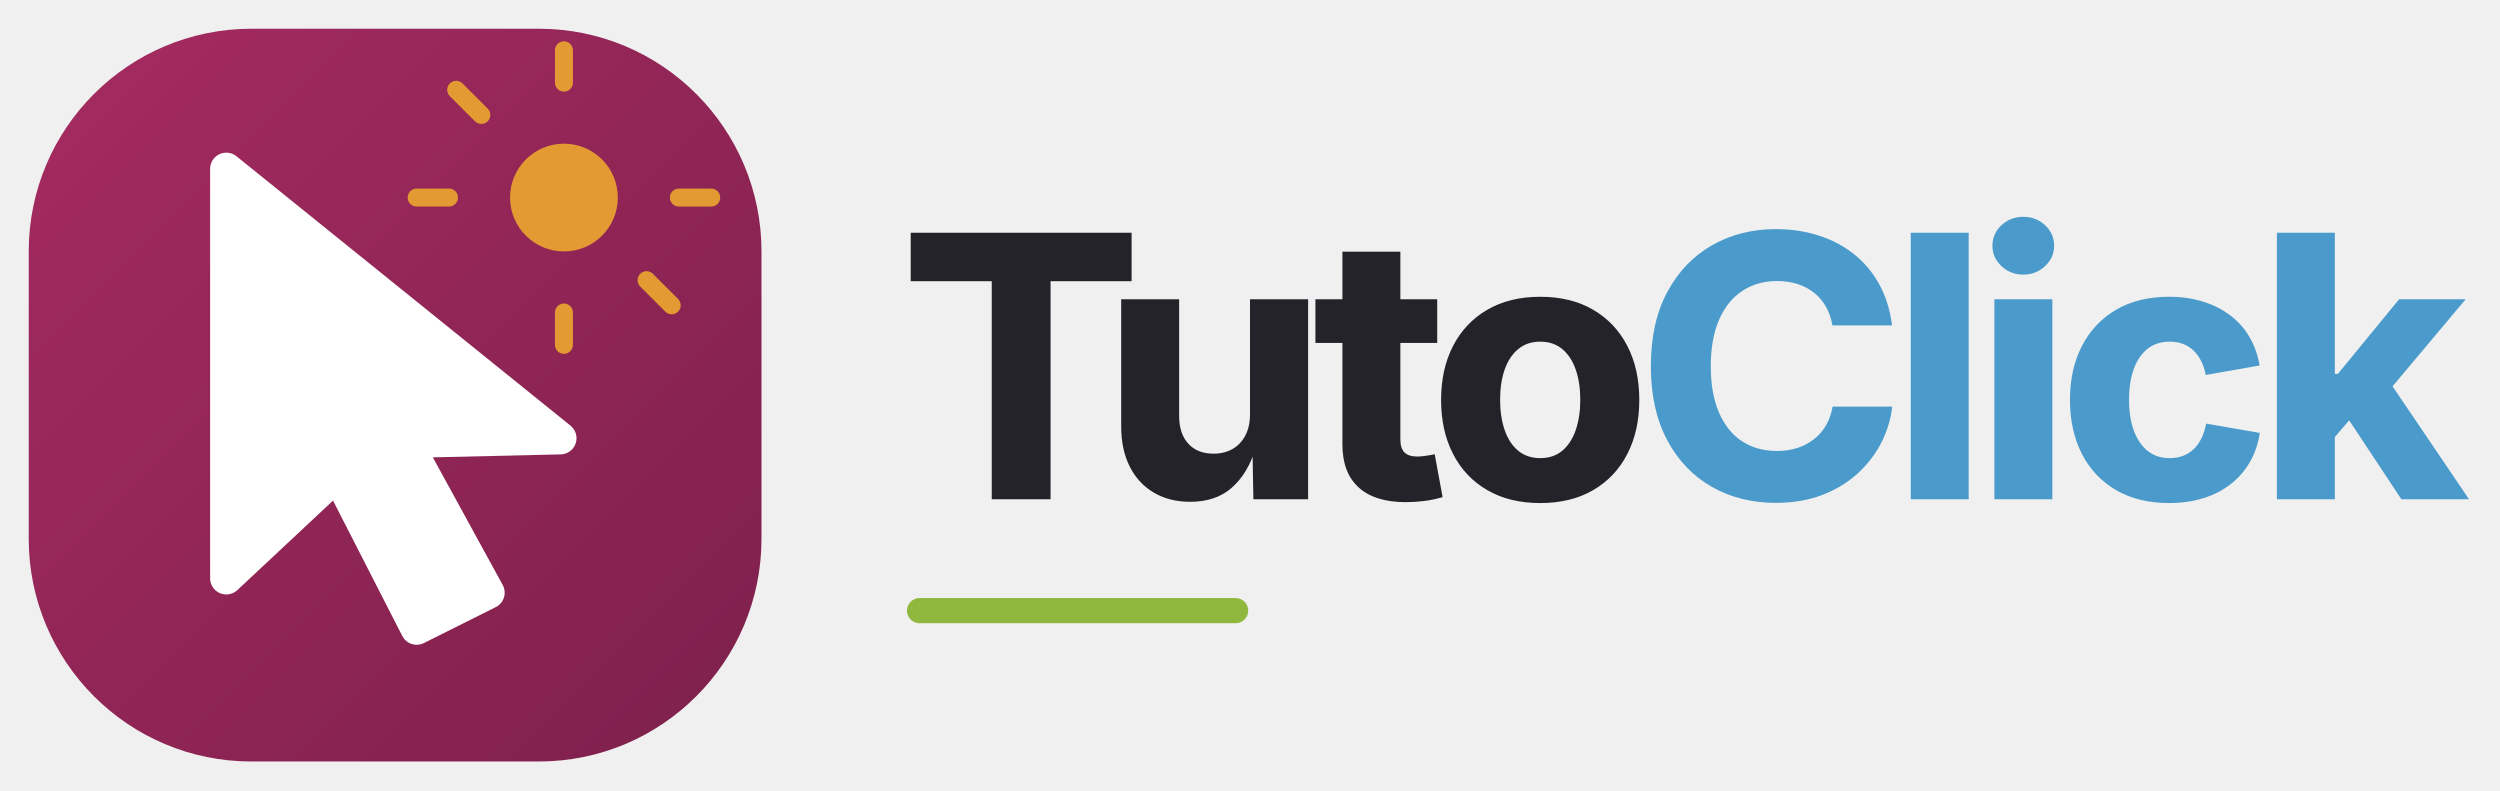
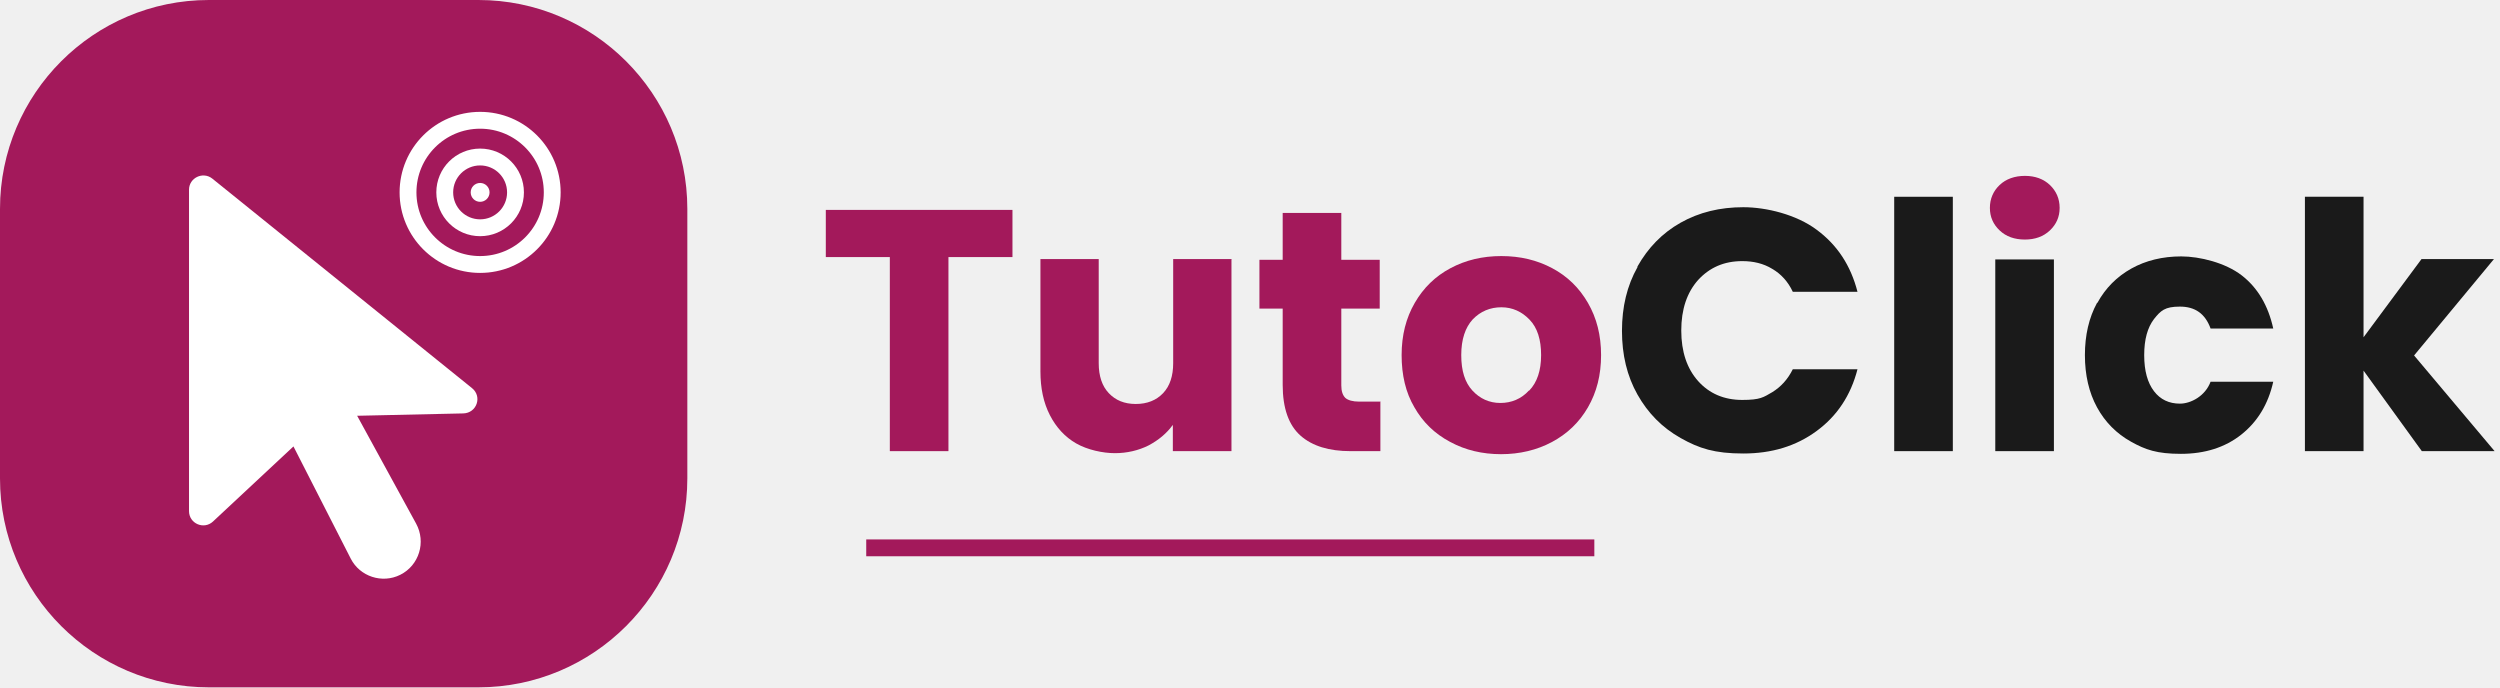
- <svg xmlns="http://www.w3.org/2000/svg" viewBox="20 20 696 220" role="img" aria-label="TutoClick">
+ <svg xmlns="http://www.w3.org/2000/svg" version="1.1" role="img" aria-label="TutoClick" viewBox="28 28 742 204">
  <defs>
-     <linearGradient id="bubble" x1="0" y1="0" x2="1" y2="1">
-       <stop offset="0" stop-color="#A52B60" />
-       <stop offset="1" stop-color="#7D204C" />
-     </linearGradient>
+     <style>
+       .st0 {
+         fill: #2b95d2;
+       }
+ 
+       .st1 {
+         stroke: #fff;
+       }
+ 
+       .st1, .st2 {
+         fill: none;
+         stroke-miterlimit: 10;
+         stroke-width: 5px;
+       }
+ 
+       .st3 {
+         fill: #95c020;
+       }
+ 
+       .st4 {
+         fill: #a3195b;
+       }
+ 
+       .st5 {
+         isolation: isolate;
+       }
+ 
+       .st6 {
+         fill: #fff;
+       }
+ 
+       .st7 {
+         fill: #d50d52;
+       }
+ 
+       .st8 {
+         fill: #f19103;
+       }
+ 
+       .st9 {
+         fill: #123a49;
+       }
+ 
+       .st2 {
+         stroke: #a3195b;
+       }
+ 
+       .st11 {
+         fill: #a3195b;
+       }
+ 
+       .st10 {
+         fill: #1a1a1a;
+       }
+     </style>
  </defs>
-   <rect x="28" y="28" width="204" height="204" rx="62" fill="url(#bubble)" />
-   <path d="M83 67v114l31-29 22 43 20-10-23-42 43-1z" fill="#fff" stroke="#fff" stroke-linejoin="round" stroke-width="9" />
-   <circle cx="177" cy="75" r="15" fill="#E49A32" />
-   <path d="M177 43v-9M177 116v-9M145 75h-9M218 75h-9M154 52l-7-7M207 105l-7-7" stroke="#E49A32" stroke-linecap="round" stroke-width="5" />
-   <path fill="#25232A" d="M273.54 98.29V84.79H335.04V98.29H312.48V159H296.1V98.29Z M351.36 159.7Q345.53 159.7 341.2 157.13Q336.87 154.57 334.5 149.86Q332.14 145.15 332.14 138.73V103.32H348.27V135.74Q348.27 140.72 350.81 143.51Q353.35 146.3 357.84 146.3Q360.87 146.3 363.14 145Q365.41 143.71 366.7 141.24Q368 138.78 368 135.34V103.32H384.18V159H368.94L368.69 145H369.49Q367.35 151.88 362.92 155.79Q358.48 159.7 351.36 159.7Z M420.12 103.32V115.47H386.21V103.32ZM393.73 90.07H409.86V142.32Q409.86 144.76 410.98 145.93Q412.1 147.1 414.64 147.1Q415.54 147.1 417.11 146.87Q418.68 146.65 419.42 146.45L421.62 158.4Q418.88 159.2 416.29 159.5Q413.7 159.8 411.36 159.8Q402.74 159.8 398.23 155.69Q393.73 151.58 393.73 143.76Z M448.79 160.05Q440.27 160.05 434.07 156.46Q427.87 152.87 424.54 146.4Q421.2 139.92 421.2 131.36Q421.2 122.74 424.54 116.29Q427.87 109.84 434.07 106.23Q440.27 102.62 448.79 102.62Q457.36 102.62 463.53 106.23Q469.71 109.84 473.04 116.29Q476.38 122.74 476.38 131.36Q476.38 139.92 473.04 146.4Q469.71 152.87 463.53 156.46Q457.36 160.05 448.79 160.05ZM448.79 147.54Q452.48 147.54 454.94 145.48Q457.41 143.41 458.68 139.73Q459.95 136.04 459.95 131.31Q459.95 126.53 458.68 122.89Q457.41 119.26 454.94 117.19Q452.48 115.12 448.79 115.12Q445.15 115.12 442.66 117.19Q440.17 119.26 438.9 122.89Q437.63 126.53 437.63 131.31Q437.63 136.04 438.9 139.73Q440.17 143.41 442.66 145.48Q445.15 147.54 448.79 147.54Z" />
-   <path fill="#4A9BCB" d="M514.36 160Q504.45 160 496.58 155.54Q488.71 151.08 484.16 142.56Q479.6 134.05 479.6 121.95Q479.6 109.74 484.21 101.23Q488.81 92.71 496.68 88.25Q504.55 83.79 514.36 83.79Q520.84 83.79 526.39 85.59Q531.94 87.38 536.23 90.82Q540.51 94.25 543.23 99.23Q545.94 104.21 546.74 110.59H530.15Q529.65 107.7 528.36 105.41Q527.06 103.12 525.07 101.53Q523.08 99.93 520.46 99.08Q517.85 98.24 514.76 98.24Q509.18 98.24 505 101.03Q500.82 103.82 498.55 109.12Q496.28 114.42 496.28 121.95Q496.28 129.67 498.6 134.94Q500.92 140.22 505.05 142.89Q509.18 145.55 514.71 145.55Q517.8 145.55 520.39 144.71Q522.98 143.86 525.02 142.27Q527.06 140.67 528.38 138.38Q529.7 136.09 530.2 133.2H546.79Q546.24 138.28 543.85 143.06Q541.46 147.84 537.32 151.68Q533.19 155.51 527.44 157.75Q521.68 160 514.36 160Z M568.08 84.79V159H551.95V84.79Z M575.24 159V103.32H591.37V159ZM583.3 96.45Q579.72 96.45 577.2 94.08Q574.69 91.71 574.69 88.43Q574.69 85.04 577.2 82.7Q579.72 80.36 583.3 80.36Q586.84 80.36 589.35 82.7Q591.87 85.04 591.87 88.43Q591.87 91.71 589.35 94.08Q586.84 96.45 583.3 96.45Z M623.88 160.05Q615.31 160.05 609.13 156.46Q602.96 152.87 599.62 146.4Q596.28 139.92 596.28 131.36Q596.28 122.74 599.62 116.29Q602.96 109.84 609.13 106.23Q615.31 102.62 623.88 102.62Q629 102.62 633.31 103.97Q637.62 105.31 640.91 107.8Q644.2 110.29 646.26 113.83Q648.33 117.36 649.08 121.75L634.08 124.39Q633.69 122.24 632.81 120.53Q631.94 118.81 630.67 117.59Q629.4 116.37 627.73 115.74Q626.07 115.12 624.02 115.12Q620.39 115.12 617.87 117.11Q615.36 119.11 614.04 122.74Q612.72 126.38 612.72 131.31Q612.72 136.19 614.04 139.83Q615.36 143.46 617.87 145.5Q620.39 147.54 624.02 147.54Q626.12 147.54 627.78 146.9Q629.45 146.25 630.75 145Q632.04 143.76 632.91 141.97Q633.79 140.17 634.18 137.93L649.13 140.52Q648.43 145.1 646.34 148.69Q644.25 152.28 640.98 154.82Q637.72 157.36 633.39 158.7Q629.05 160.05 623.88 160.05Z M668.48 143.46V124.09H670.87L687.9 103.32H706.43L682.72 131.56H678.69ZM653.89 159V84.79H670.02V159ZM688.55 159 672.76 135.14 683.47 123.69 707.38 159Z" />
-   <path d="M276 190h88" stroke="#91B83E" stroke-width="7" stroke-linecap="round" />
+   <path class="st11" d="M170,28h-80c-34.2,0-62,27.8-62,62v80c0,34.2,27.8,62,62,62h80c34.2,0,62-27.8,62-62v-80c0-34.2-27.8-62-62-62Z" />
+   <path class="st6" d="M134,151.4l17.5,32c3,5.5.9,12.4-4.7,15.2h0c-5.4,2.7-12,.5-14.7-4.8l-17-33.3-23.9,22.3c-2.7,2.5-7.1.6-7.1-3.1v-95.4c0-3.5,4.1-5.5,6.9-3.3l77.1,62.2c3.1,2.5,1.4,7.4-2.6,7.5l-31.5.7Z" />
+   <g class="st5">
+     <g class="st5">
+       <path class="st4" d="M328.5,90.3v14h-19v57.6h-17.4v-57.6h-19v-14h55.4Z" />
+       <path class="st4" d="M393.5,105v56.9h-17.4v-7.8c-1.8,2.5-4.2,4.5-7.2,6.1-3,1.5-6.4,2.3-10,2.3s-8.2-1-11.5-2.9c-3.3-1.9-5.9-4.7-7.8-8.4s-2.8-8-2.8-13v-33.3h17.3v30.9c0,3.8,1,6.8,3,8.9,2,2.1,4.6,3.2,8,3.2s6.1-1.1,8.1-3.2c2-2.1,3-5.1,3-8.9v-30.9h17.4Z" />
+       <path class="st4" d="M437.7,147.1v14.8h-8.9c-6.3,0-11.3-1.5-14.8-4.6-3.5-3.1-5.3-8.1-5.3-15.1v-22.6h-6.9v-14.5h6.9v-13.9h17.4v13.9h11.4v14.5h-11.4v22.8c0,1.7.4,2.9,1.2,3.7.8.7,2.2,1.1,4.1,1.1h6.2Z" />
+       <path class="st4" d="M458.3,159.1c-4.5-2.4-8-5.8-10.5-10.2-2.6-4.4-3.8-9.6-3.8-15.5s1.3-11,3.9-15.5c2.6-4.5,6.1-7.9,10.6-10.3,4.5-2.4,9.5-3.6,15.1-3.6s10.6,1.2,15.1,3.6c4.5,2.4,8,5.8,10.6,10.3,2.6,4.5,3.9,9.6,3.9,15.5s-1.3,11-3.9,15.5c-2.6,4.5-6.2,7.9-10.7,10.3-4.5,2.4-9.6,3.6-15.1,3.6s-10.6-1.2-15-3.6ZM481.9,143.9c2.3-2.4,3.5-5.9,3.5-10.5s-1.1-8.1-3.4-10.5c-2.3-2.4-5.1-3.7-8.4-3.7s-6.2,1.2-8.5,3.6c-2.2,2.4-3.4,5.9-3.4,10.6s1.1,8.1,3.3,10.5c2.2,2.4,5,3.7,8.3,3.7s6.2-1.2,8.5-3.7Z" />
+       <path class="st10" d="M514,107.1c3.1-5.5,7.3-9.9,12.8-13,5.5-3.1,11.7-4.6,18.6-4.6s15.8,2.2,21.8,6.7c6.1,4.5,10.1,10.6,12.1,18.4h-19.2c-1.4-3-3.5-5.3-6.1-6.8-2.6-1.6-5.6-2.3-8.9-2.3-5.4,0-9.7,1.9-13.1,5.6-3.3,3.7-5,8.7-5,15s1.7,11.3,5,15c3.3,3.7,7.7,5.6,13.1,5.6s6.3-.8,8.9-2.3c2.6-1.6,4.6-3.8,6.1-6.8h19.2c-2,7.8-6.1,13.9-12.1,18.3-6.1,4.5-13.3,6.7-21.8,6.7s-13.1-1.5-18.6-4.6c-5.5-3.1-9.7-7.4-12.8-12.9-3.1-5.5-4.6-11.8-4.6-18.9s1.5-13.4,4.6-18.9Z" />
+       <path class="st10" d="M607.6,86.4v75.5h-17.4v-75.5h17.4Z" />
+       <g>
+         <path class="st4" d="M629,99.1c3,0,5.5-.9,7.4-2.7,1.9-1.8,2.9-4,2.9-6.7s-1-5-2.9-6.8c-1.9-1.8-4.4-2.7-7.4-2.7s-5.6.9-7.5,2.7c-1.9,1.8-2.9,4.1-2.9,6.8s1,4.9,2.9,6.7c1.9,1.8,4.4,2.7,7.5,2.7Z" />
+         <rect class="st10" x="620.2" y="105" width="17.4" height="56.9" />
+       </g>
+       <path class="st10" d="M650.5,117.9c2.4-4.4,5.8-7.8,10.1-10.2,4.3-2.4,9.3-3.6,14.8-3.6s13.1,1.9,17.9,5.6c4.8,3.7,7.9,9,9.4,15.8h-18.6c-1.6-4.4-4.6-6.5-9.1-6.5s-5.7,1.2-7.7,3.7c-1.9,2.5-2.9,6-2.9,10.7s1,8.2,2.9,10.7c1.9,2.5,4.5,3.7,7.7,3.7s7.5-2.2,9.1-6.5h18.6c-1.5,6.7-4.7,11.9-9.5,15.7-4.8,3.8-10.8,5.7-17.9,5.7s-10.5-1.2-14.8-3.6c-4.3-2.4-7.7-5.8-10.1-10.2-2.4-4.4-3.6-9.6-3.6-15.5s1.2-11.1,3.6-15.5Z" />
+       <path class="st10" d="M746.8,161.9l-17.3-23.9v23.9h-17.4v-75.5h17.4v41.7l17.2-23.2h21.5l-23.7,28.6,23.9,28.4h-21.6Z" />
+     </g>
+   </g>
+   <path class="st2" d="M285.1,190.6h216.1" />
+   <circle class="st1" cx="170.5" cy="85.1" r="10.5" />
+   <circle class="st6" cx="170.5" cy="85.1" r="2.8" />
+   <circle class="st1" cx="170.5" cy="85.1" r="21.4" />
</svg>
